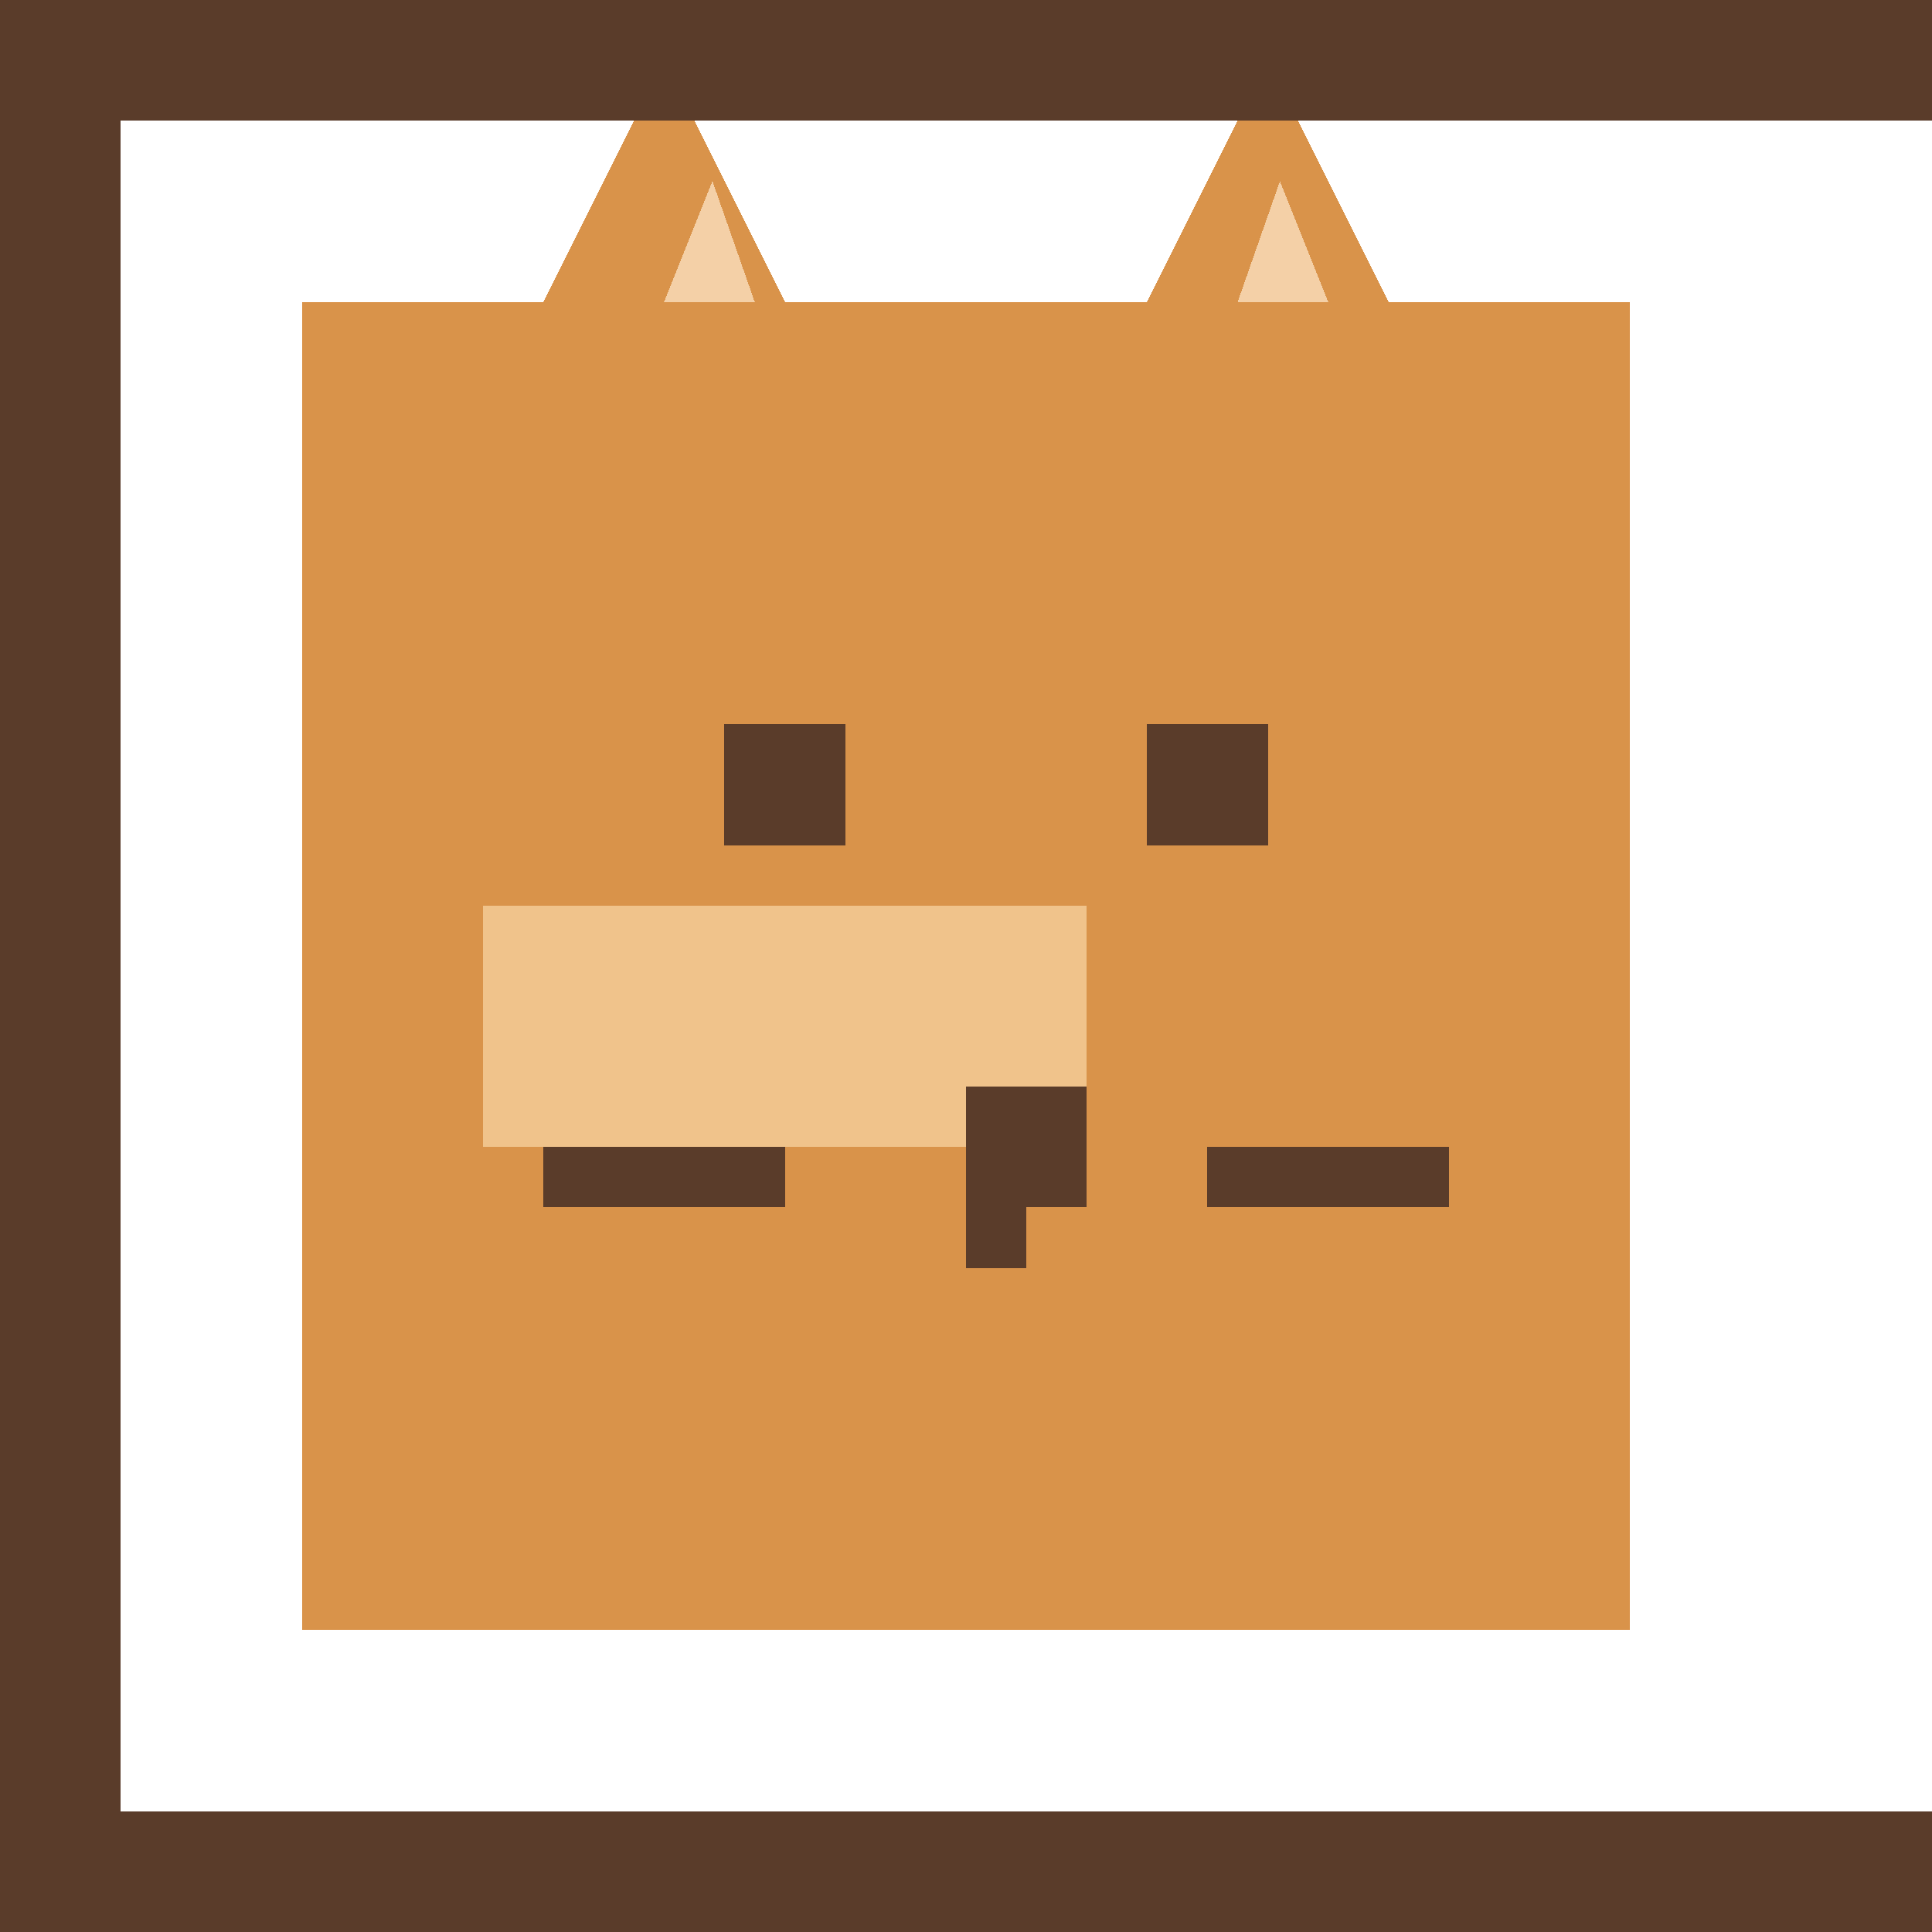
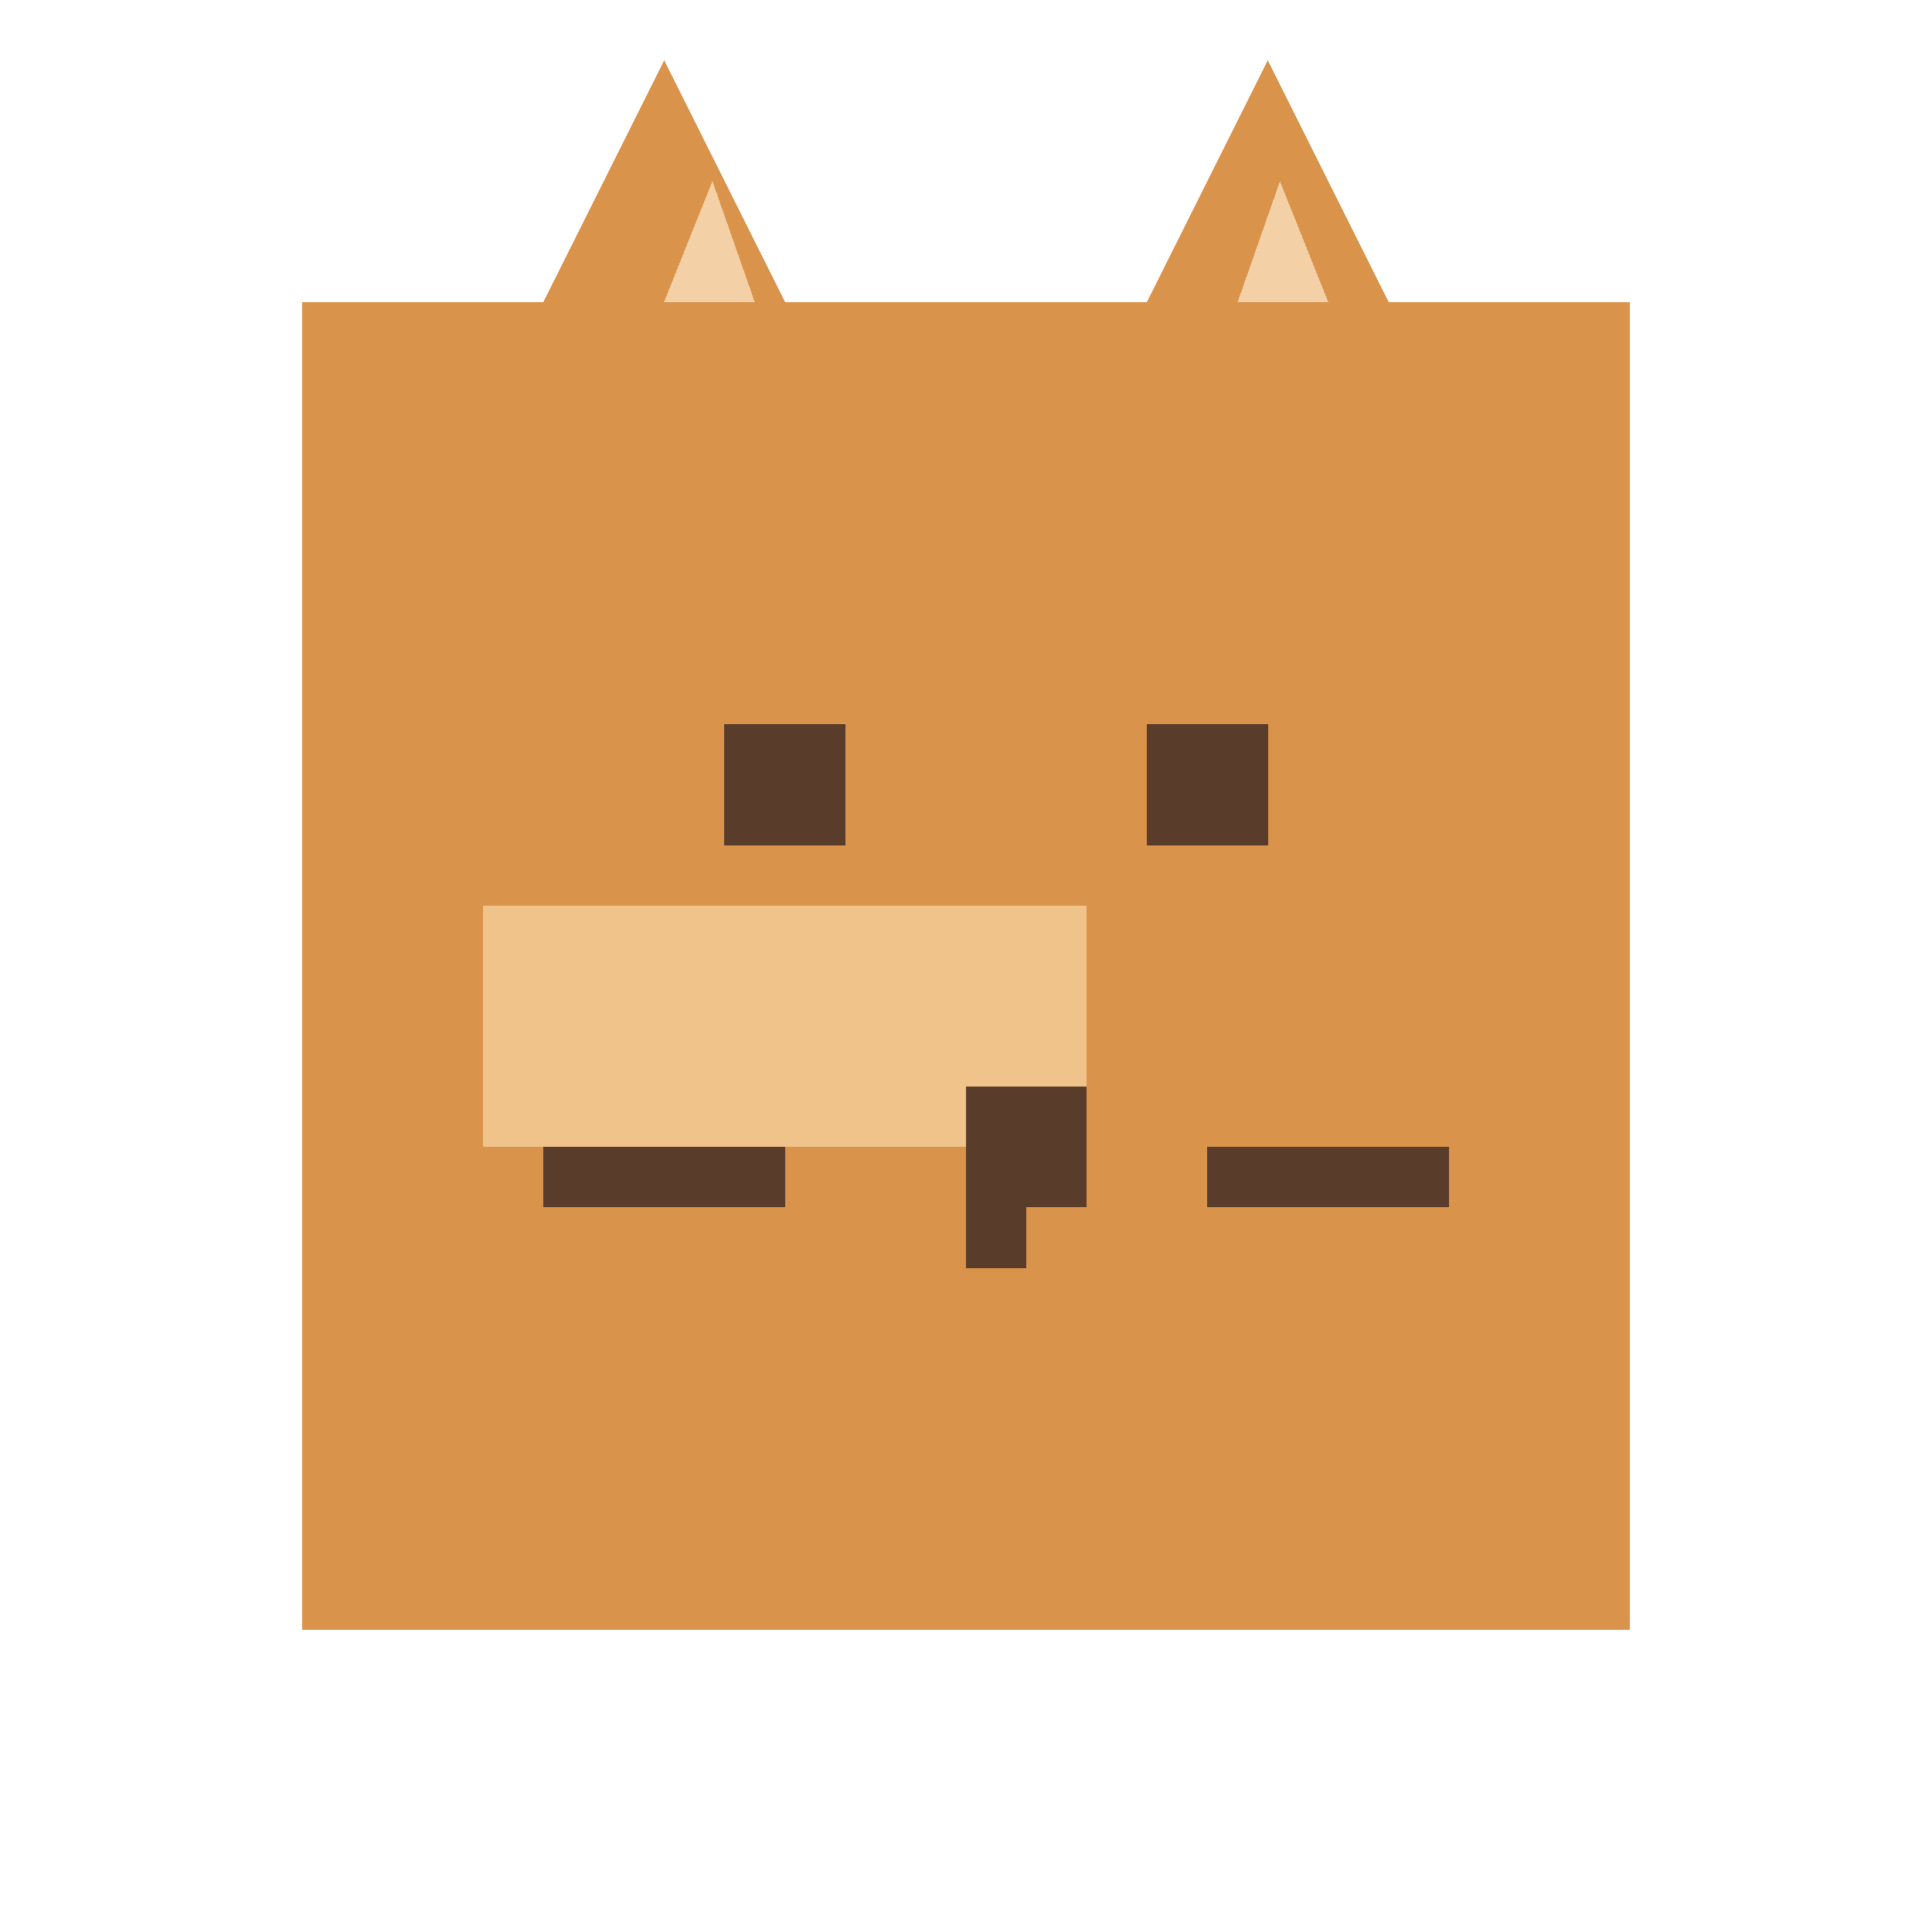
- <svg xmlns="http://www.w3.org/2000/svg" width="32" height="32" viewBox="0 0 32 32" shape-rendering="crispEdges">
-   <rect x="5" y="5" width="22" height="22" fill="#d9934a" />
-   <path d="M9,5 L13,5 L11,1 Z" fill="#d9934a" />
-   <path d="M19,5 L23,5 L21,1 Z" fill="#d9934a" />
-   <path d="M11,5 L12.5,5 L11.8,3 Z" fill="#f4d0a7" />
-   <path d="M20.5,5 L22,5 L21.2,3 Z" fill="#f4d0a7" />
-   <rect x="8" y="15" width="10" height="4" fill="#f0c38b" />
-   <rect x="12" y="12" width="2" height="2" fill="#5a3c2a" />
-   <rect x="19" y="12" width="2" height="2" fill="#5a3c2a" />
-   <rect x="16" y="18" width="2" height="2" fill="#5a3c2a" />
-   <rect x="16" y="20" width="1" height="1" fill="#5a3c2a" />
-   <rect x="9" y="19" width="4" height="1" fill="#5a3c2a" />
-   <rect x="20" y="19" width="4" height="1" fill="#5a3c2a" />
-   <rect x="0" y="0" width="32" height="2" fill="#5a3c2a" />
-   <rect x="0" y="30" width="32" height="2" fill="#5a3c2a" />
-   <rect x="0" y="0" width="2" height="32" fill="#5a3c2a" />
+ <svg xmlns="http://www.w3.org/2000/svg" width="32" height="32" viewBox="0 0 32 32" shape-rendering="crispEdges" version="1.1" id="svg13">
+   <defs id="defs13" />
+   <rect x="5" y="5" width="22" height="22" fill="#d9934a" id="rect1" />
+   <path d="M9,5 L13,5 L11,1 Z" fill="#d9934a" id="path1" />
+   <path d="M19,5 L23,5 L21,1 Z" fill="#d9934a" id="path2" />
+   <path d="M11,5 L12.5,5 L11.8,3 Z" fill="#f4d0a7" id="path3" />
+   <path d="M20.5,5 L22,5 L21.2,3 Z" fill="#f4d0a7" id="path4" />
+   <rect x="8" y="15" width="10" height="4" fill="#f0c38b" id="rect4" />
+   <rect x="12" y="12" width="2" height="2" fill="#5a3c2a" id="rect5" />
+   <rect x="19" y="12" width="2" height="2" fill="#5a3c2a" id="rect6" />
+   <rect x="16" y="18" width="2" height="2" fill="#5a3c2a" id="rect7" />
+   <rect x="16" y="20" width="1" height="1" fill="#5a3c2a" id="rect8" />
+   <rect x="9" y="19" width="4" height="1" fill="#5a3c2a" id="rect9" />
+   <rect x="20" y="19" width="4" height="1" fill="#5a3c2a" id="rect10" />
</svg>
